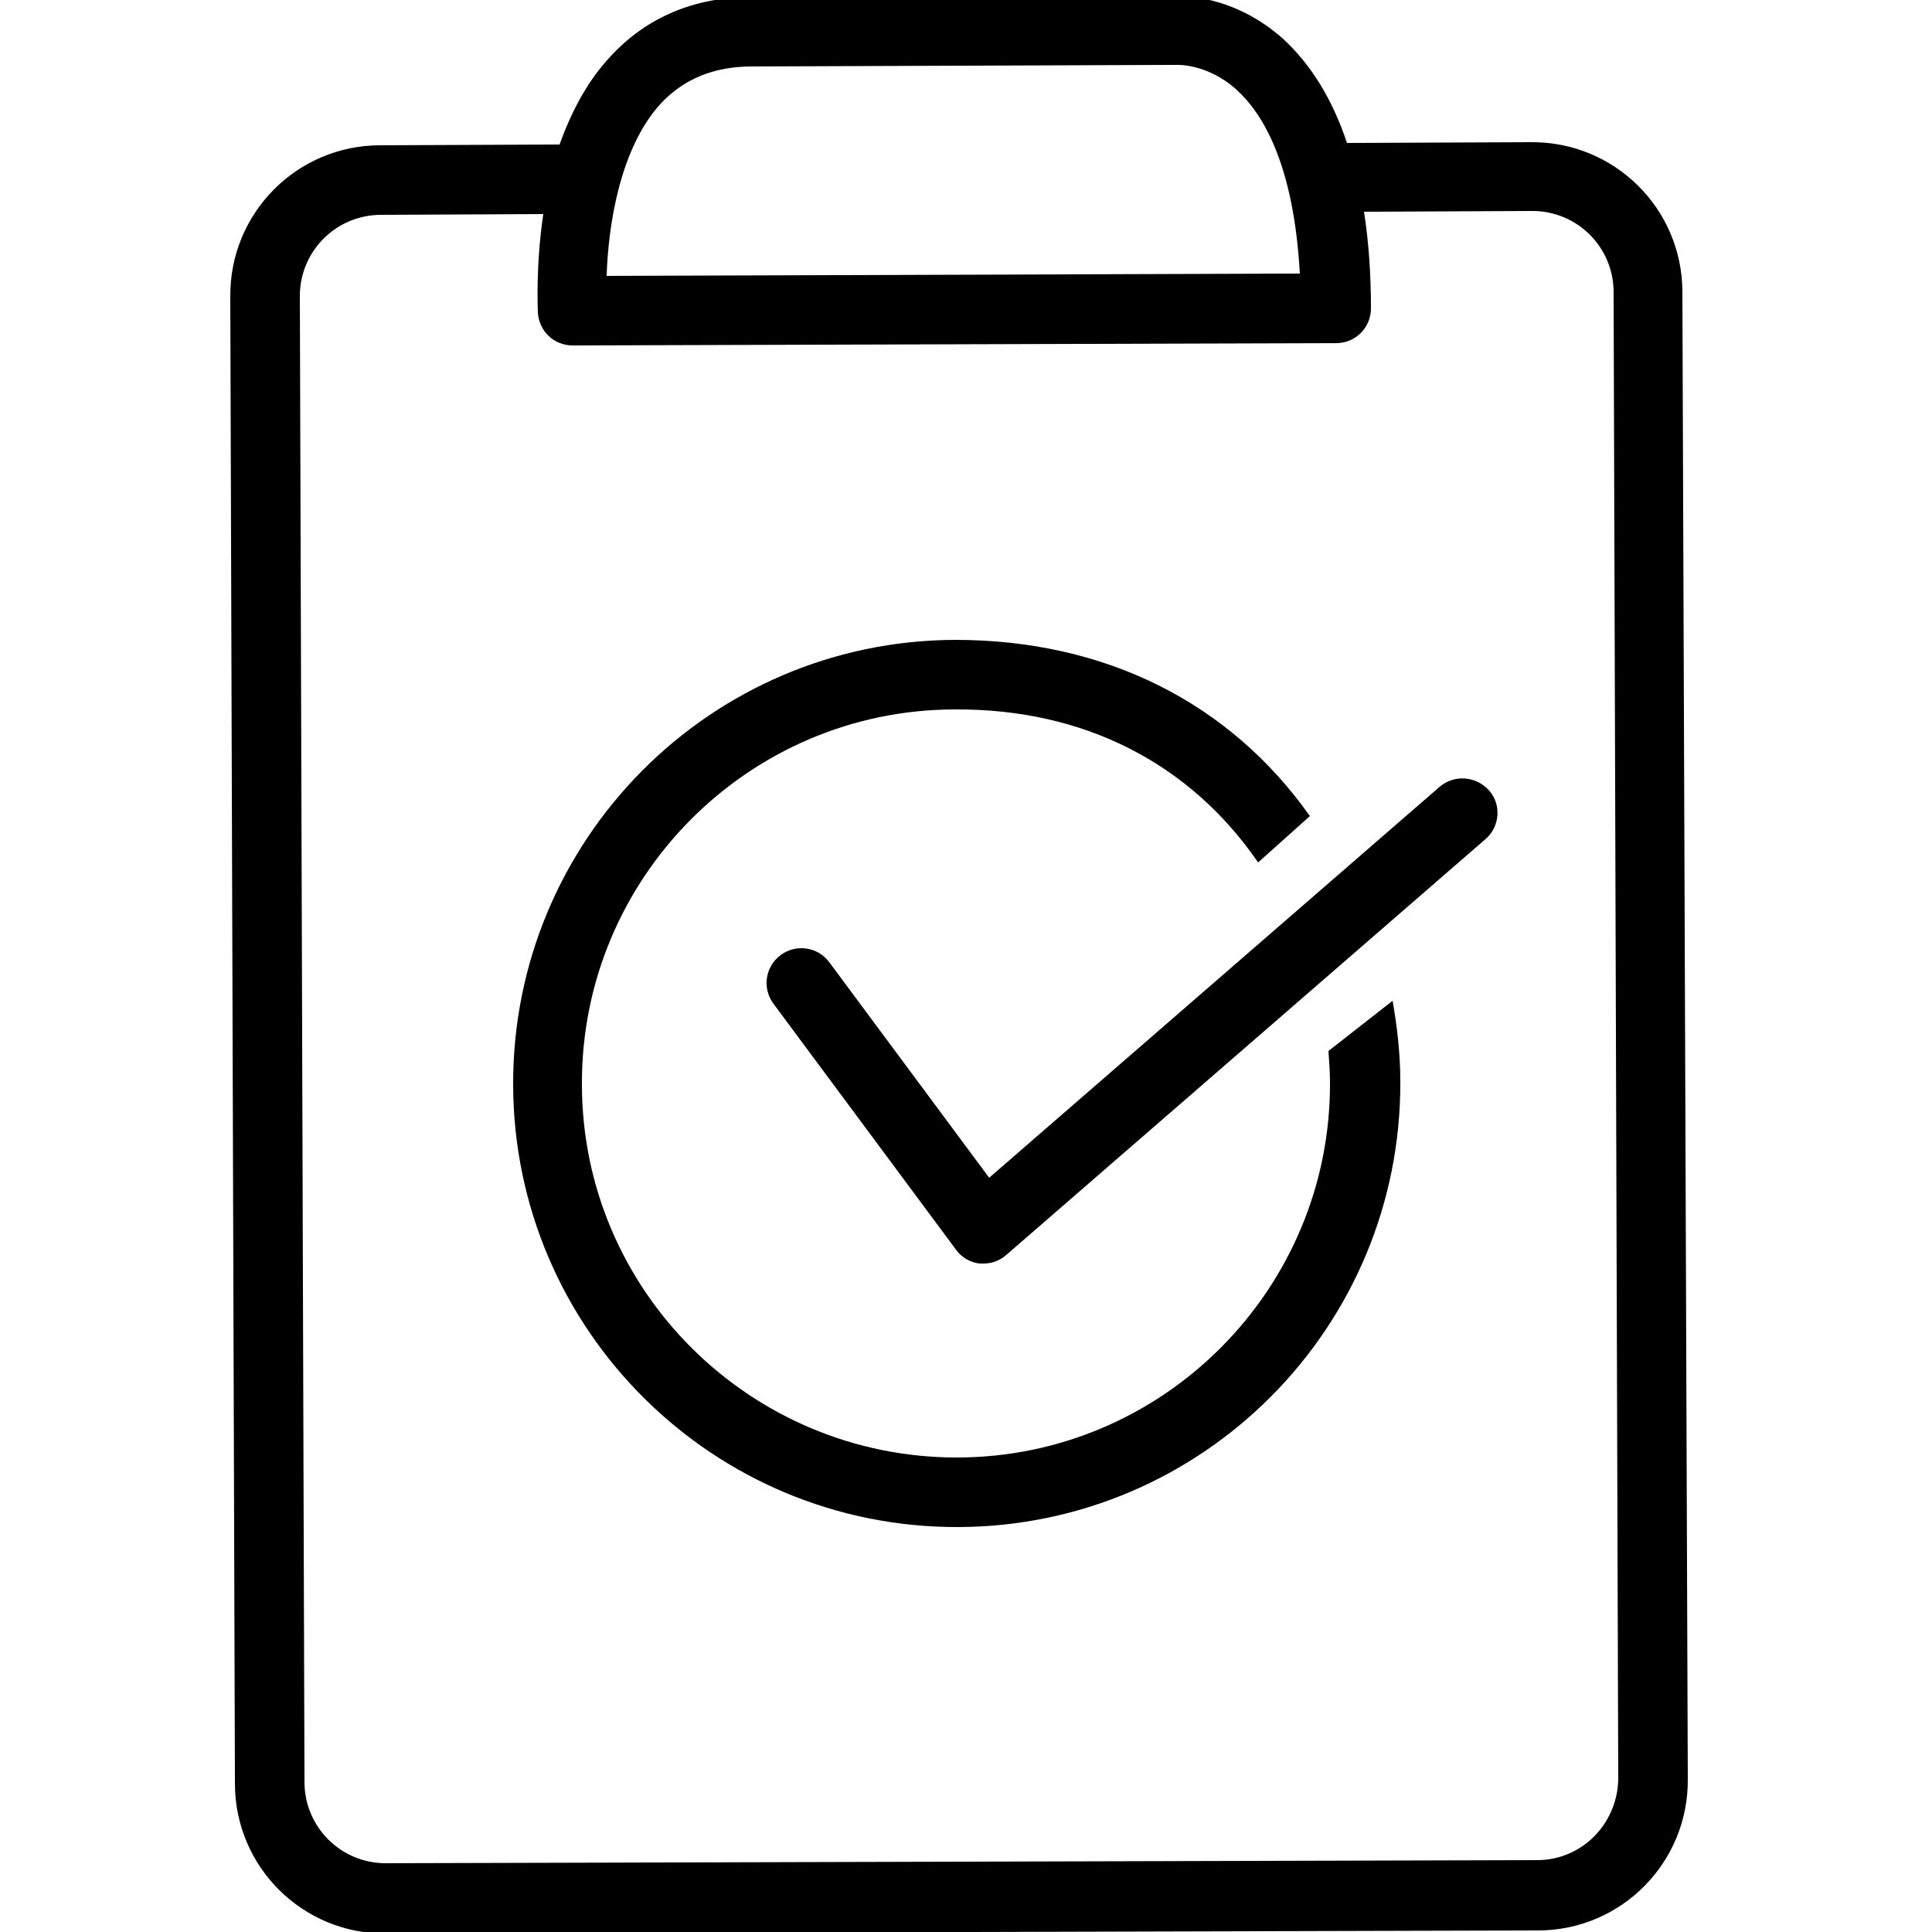
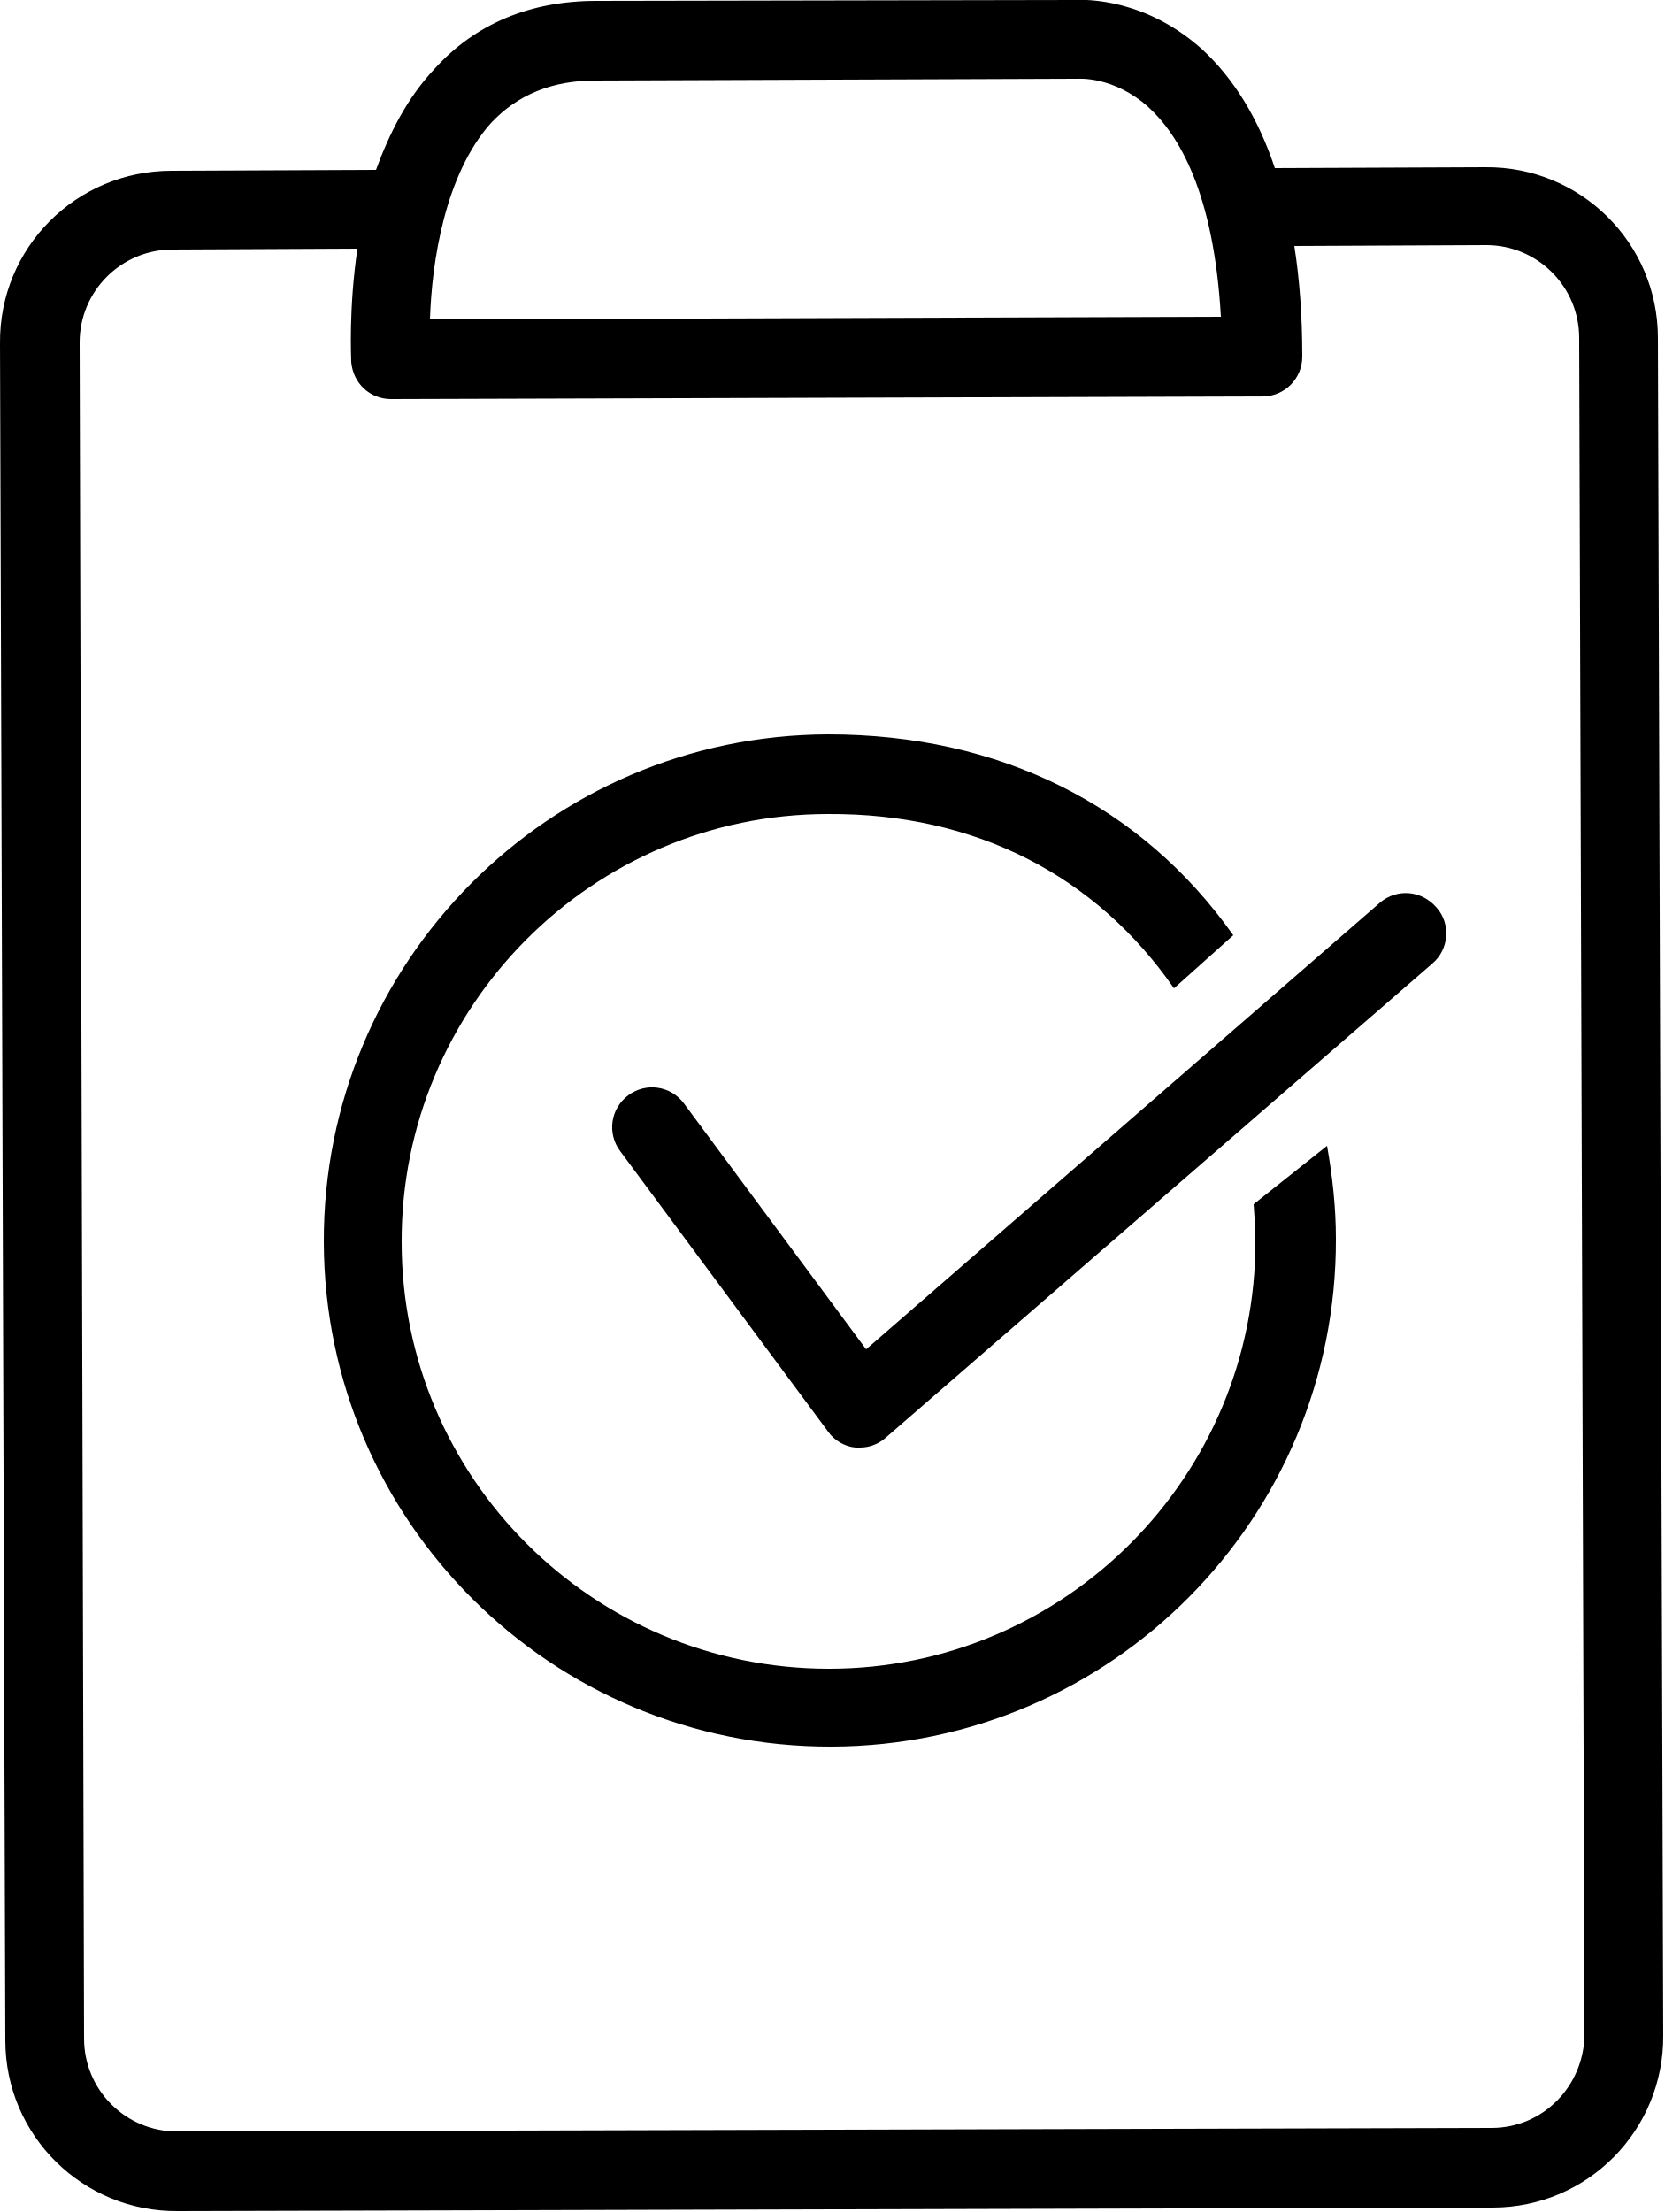
- <svg xmlns="http://www.w3.org/2000/svg" class="dibsvg-svg dibsvg-checklist" viewBox="0 0 250 250">
-   <path d="M217.7,37.8c0-10.8-8.8-19.5-19.6-19.4l-23.8,0.1c-1.9-5.7-4.7-10.2-8.3-13.5c-6.3-5.6-12.9-5.6-14.5-5.5L97.4-0.4 c-7.5,0-13.7,2.6-18.4,7.7c-3.1,3.3-5.1,7.3-6.6,11.4l-23.2,0.1c-10.8,0-19.5,8.8-19.4,19.6l0.6,192.4c0,10.8,8.8,19.5,19.6,19.4 l149-0.4c10.8,0,19.5-8.8,19.4-19.6L217.7,37.8z M85.5,13.4c3-3.2,6.9-4.8,11.8-4.8l54.3-0.2c0.2,0,0.3,0,0.5,0c0,0,4-0.3,7.9,3.2 c3.4,3.1,7.4,9.6,8.2,23.8l-89.7,0.3C78.7,29.2,80.2,19.2,85.5,13.4z M198.9,240.7l-149,0.4c-5.8,0-10.5-4.7-10.5-10.5L38.8,38.3 c0-5.8,4.7-10.5,10.5-10.5l21-0.1c-1,6.8-0.7,12.3-0.7,12.8c0.2,2.4,2.1,4.2,4.5,4.2l98.8-0.3c2.5,0,4.5-2,4.5-4.5 c0-4.5-0.3-8.7-0.9-12.5l21.8-0.1c5.8,0,10.5,4.7,10.5,10.5l0.6,192.4C209.3,236,204.7,240.7,198.9,240.7z" />
-   <path d="M186.3,101.8L128,152.4l-20.7-27.9c-1.5-2-4.3-2.4-6.3-0.9c-2,1.5-2.4,4.3-0.9,6.3l23.6,31.8c0.7,1,1.9,1.7,3.1,1.8 c0.2,0,0.3,0,0.5,0c1.1,0,2.1-0.4,2.9-1.1l62-53.8c1.9-1.6,2.1-4.5,0.5-6.3C191,100.4,188.2,100.2,186.3,101.8z" />
-   <path d="M171.9,136c0.1,1.4,0.2,2.7,0.2,4.1c0.1,26.7-21.6,48.5-48.3,48.5s-48.5-21.6-48.5-48.3c-0.1-26.7,21.6-48.5,48.3-48.5 c16.7-0.1,30.4,7,39.2,19.8l6.7-6c-10.4-14.7-26.5-22.8-45.9-22.8c-31.7,0.1-57.3,25.9-57.2,57.6c0.1,31.7,25.9,57.3,57.6,57.2 c31.7-0.1,57.3-25.9,57.2-57.6c0-3.6-0.4-7.1-1-10.5L171.9,136z" />
+ <svg xmlns="http://www.w3.org/2000/svg" class="dibsvg-svg dibsvg-checklist" viewBox="0 0 188.1 250">
+   <path d="M187.4,38.2c0-10.8-8.8-19.4-19.5-19.3L144.1,19c-1.9-5.7-4.7-10.2-8.3-13.5c-6.3-5.6-12.9-5.6-14.5-5.5L67.4,0.1 c-7.5,0-13.7,2.6-18.3,7.7c-3.1,3.3-5.1,7.3-6.6,11.4l-23.1,0.1C8.6,19.3-0.1,28,0,38.8l0.6,191.8c0,10.8,8.8,19.4,19.5,19.3 l148.6-0.4c10.8,0,19.4-8.8,19.3-19.5L187.4,38.2z M55.5,13.9c3-3.2,6.9-4.8,11.8-4.8l54.1-0.2c0.2,0,0.3,0,0.5,0 c0,0,4-0.3,7.9,3.2c3.4,3.1,7.4,9.6,8.2,23.7l-89.4,0.3C48.8,29.6,50.3,19.7,55.5,13.9z M168.6,240.5L20,240.9 c-5.8,0-10.5-4.7-10.5-10.5L9,38.7c0-5.8,4.7-10.5,10.5-10.5l20.9-0.1c-1,6.8-0.7,12.3-0.7,12.8c0.2,2.4,2.1,4.2,4.5,4.2l98.5-0.3 c2.5,0,4.5-2,4.5-4.5c0-4.5-0.3-8.7-0.9-12.5l21.7-0.1c5.8,0,10.5,4.7,10.5,10.5l0.6,191.8C179,235.8,174.4,240.5,168.6,240.5z" />
+   <path d="M156,102l-58.1,50.5l-20.6-27.8c-1.5-2-4.3-2.4-6.3-0.9c-2,1.5-2.4,4.3-0.9,6.3l23.5,31.7c0.7,1,1.9,1.7,3.1,1.8 c0.2,0,0.3,0,0.5,0c1.1,0,2.1-0.4,2.9-1.1l61.8-53.6c1.9-1.6,2.1-4.5,0.5-6.3C160.7,100.6,157.9,100.4,156,102z" />
+   <path d="M141.7,136.1c0.1,1.4,0.2,2.7,0.2,4.1c0.1,26.6-21.5,48.4-48.2,48.4S45.4,167,45.4,140.4c-0.1-26.6,21.5-48.4,48.2-48.4 c16.7-0.1,30.3,7,39.1,19.7l6.7-6c-10.4-14.7-26.4-22.7-45.8-22.7c-31.6,0.1-57.1,25.8-57,57.4c0.1,31.6,25.8,57.1,57.4,57 s57.1-25.8,57-57.4c0-3.6-0.4-7.1-1-10.5L141.7,136.1z" />
</svg>
